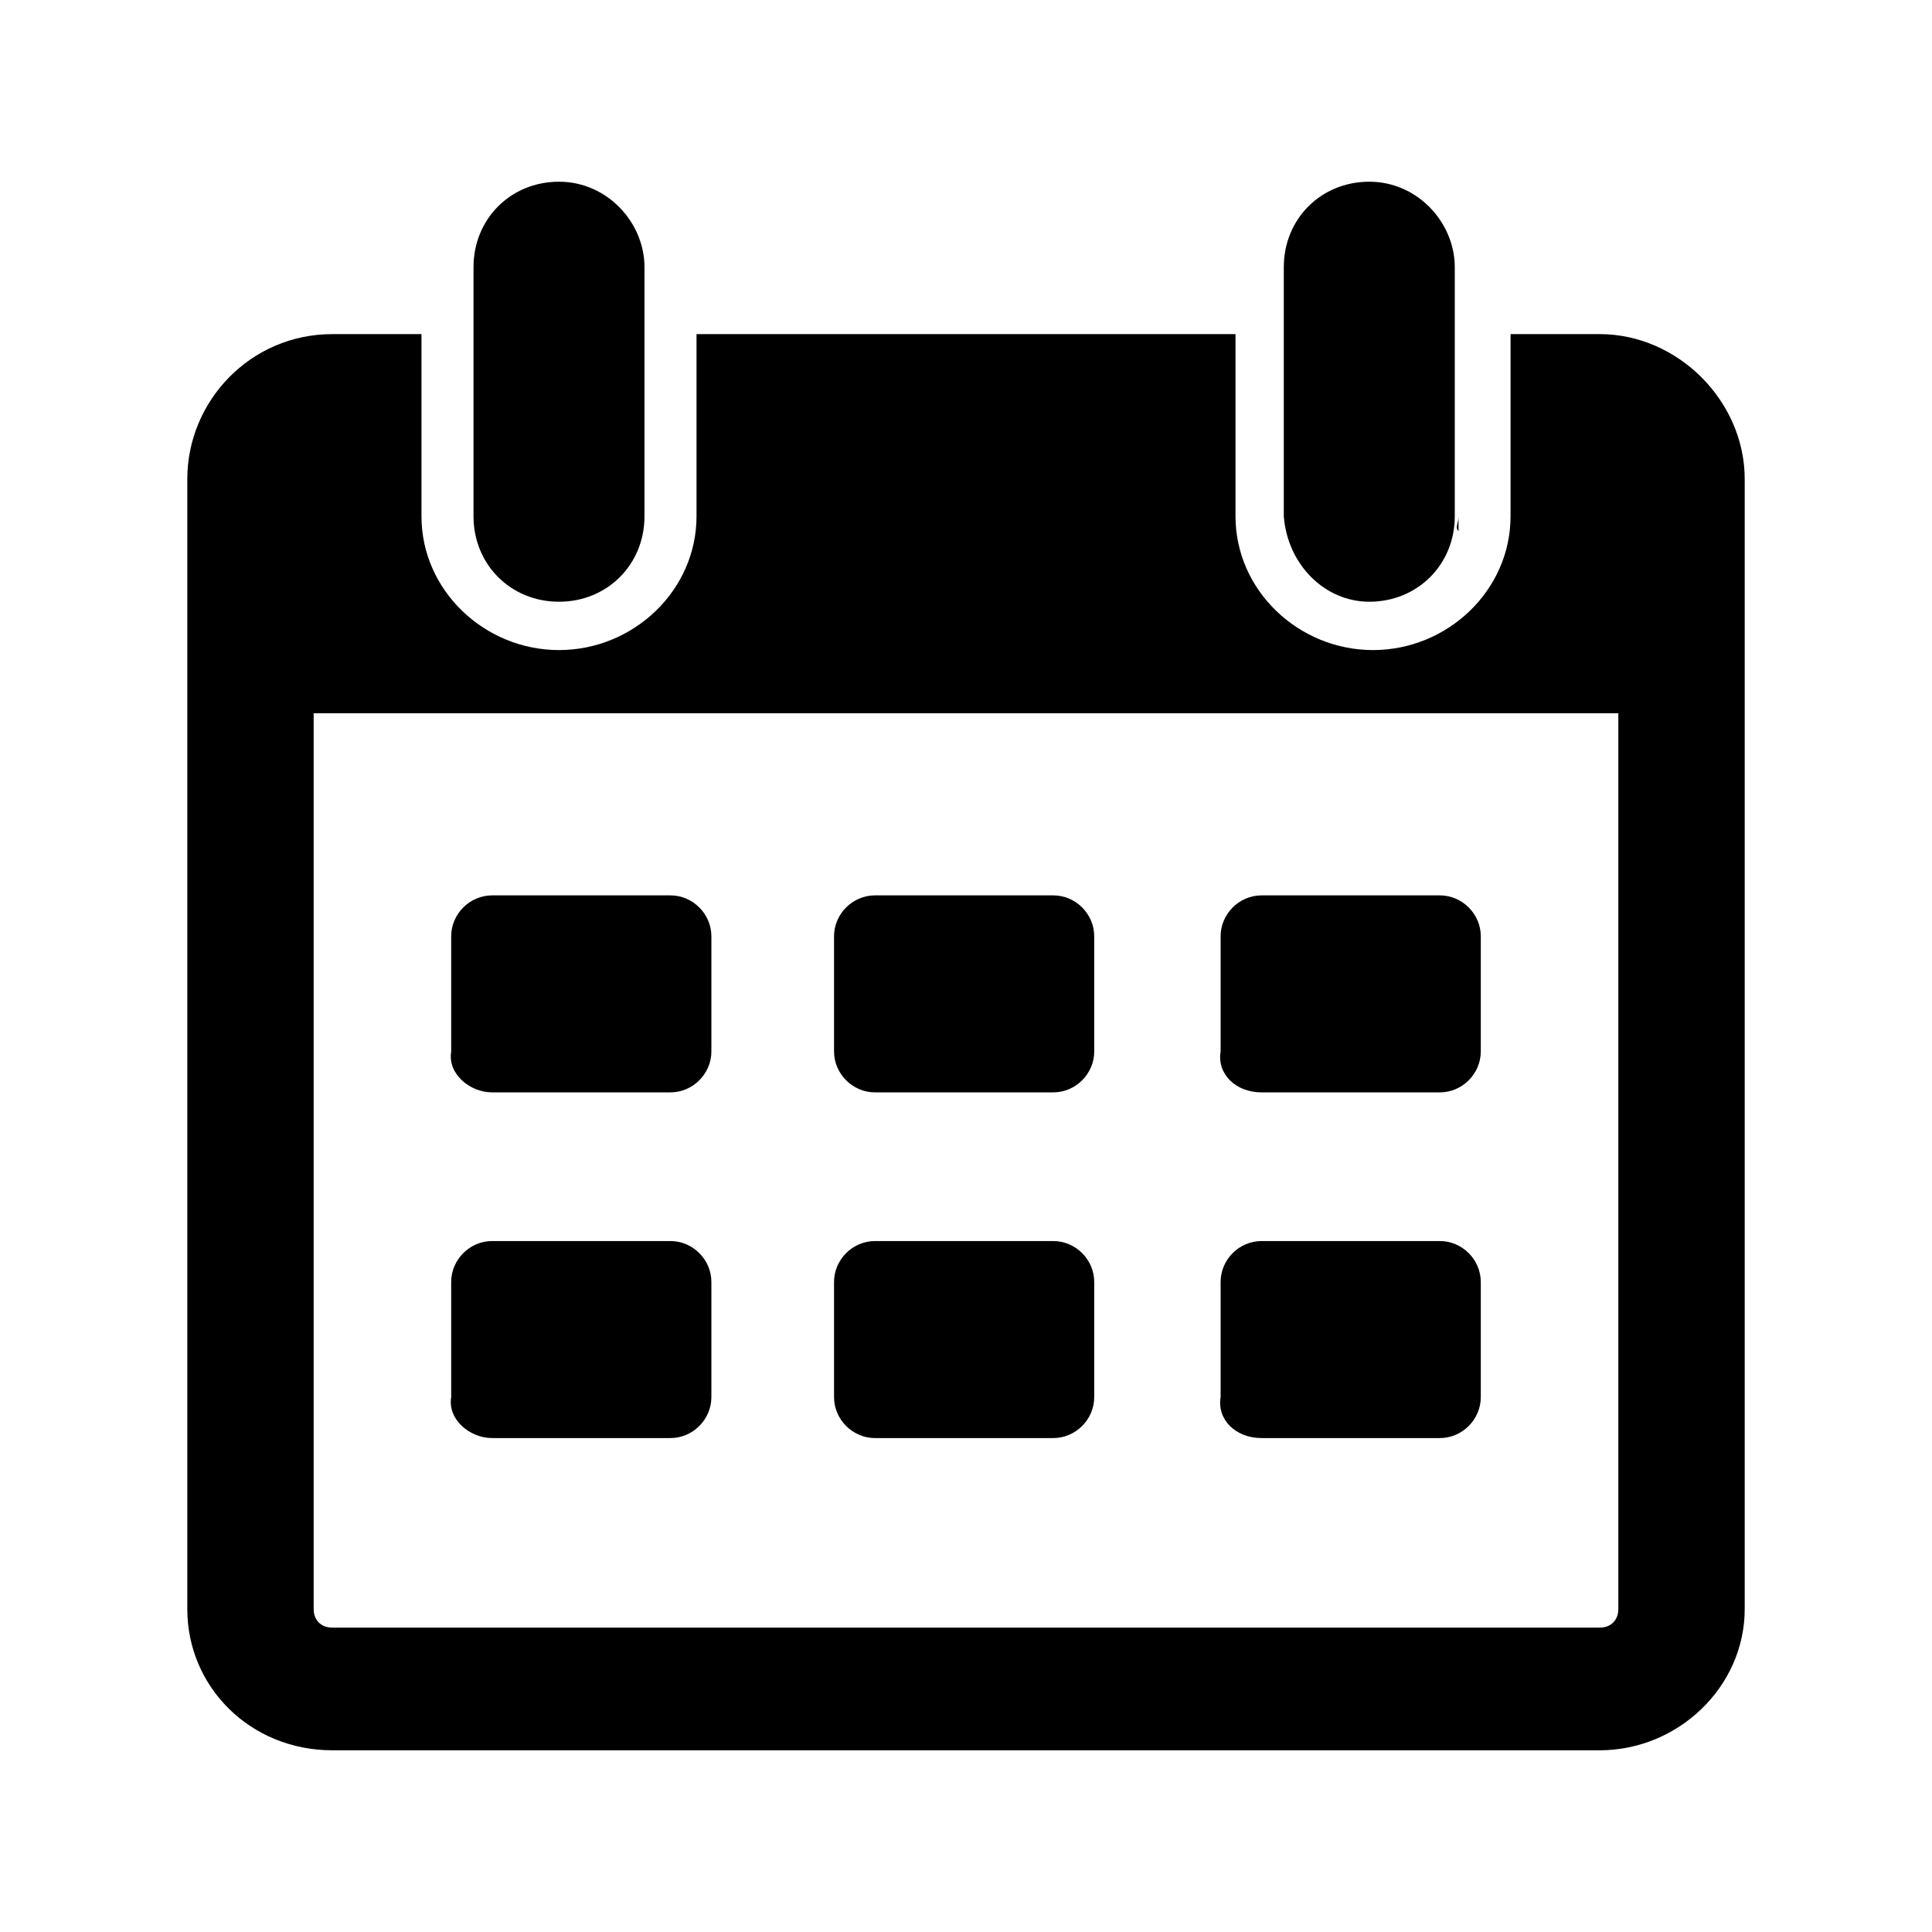
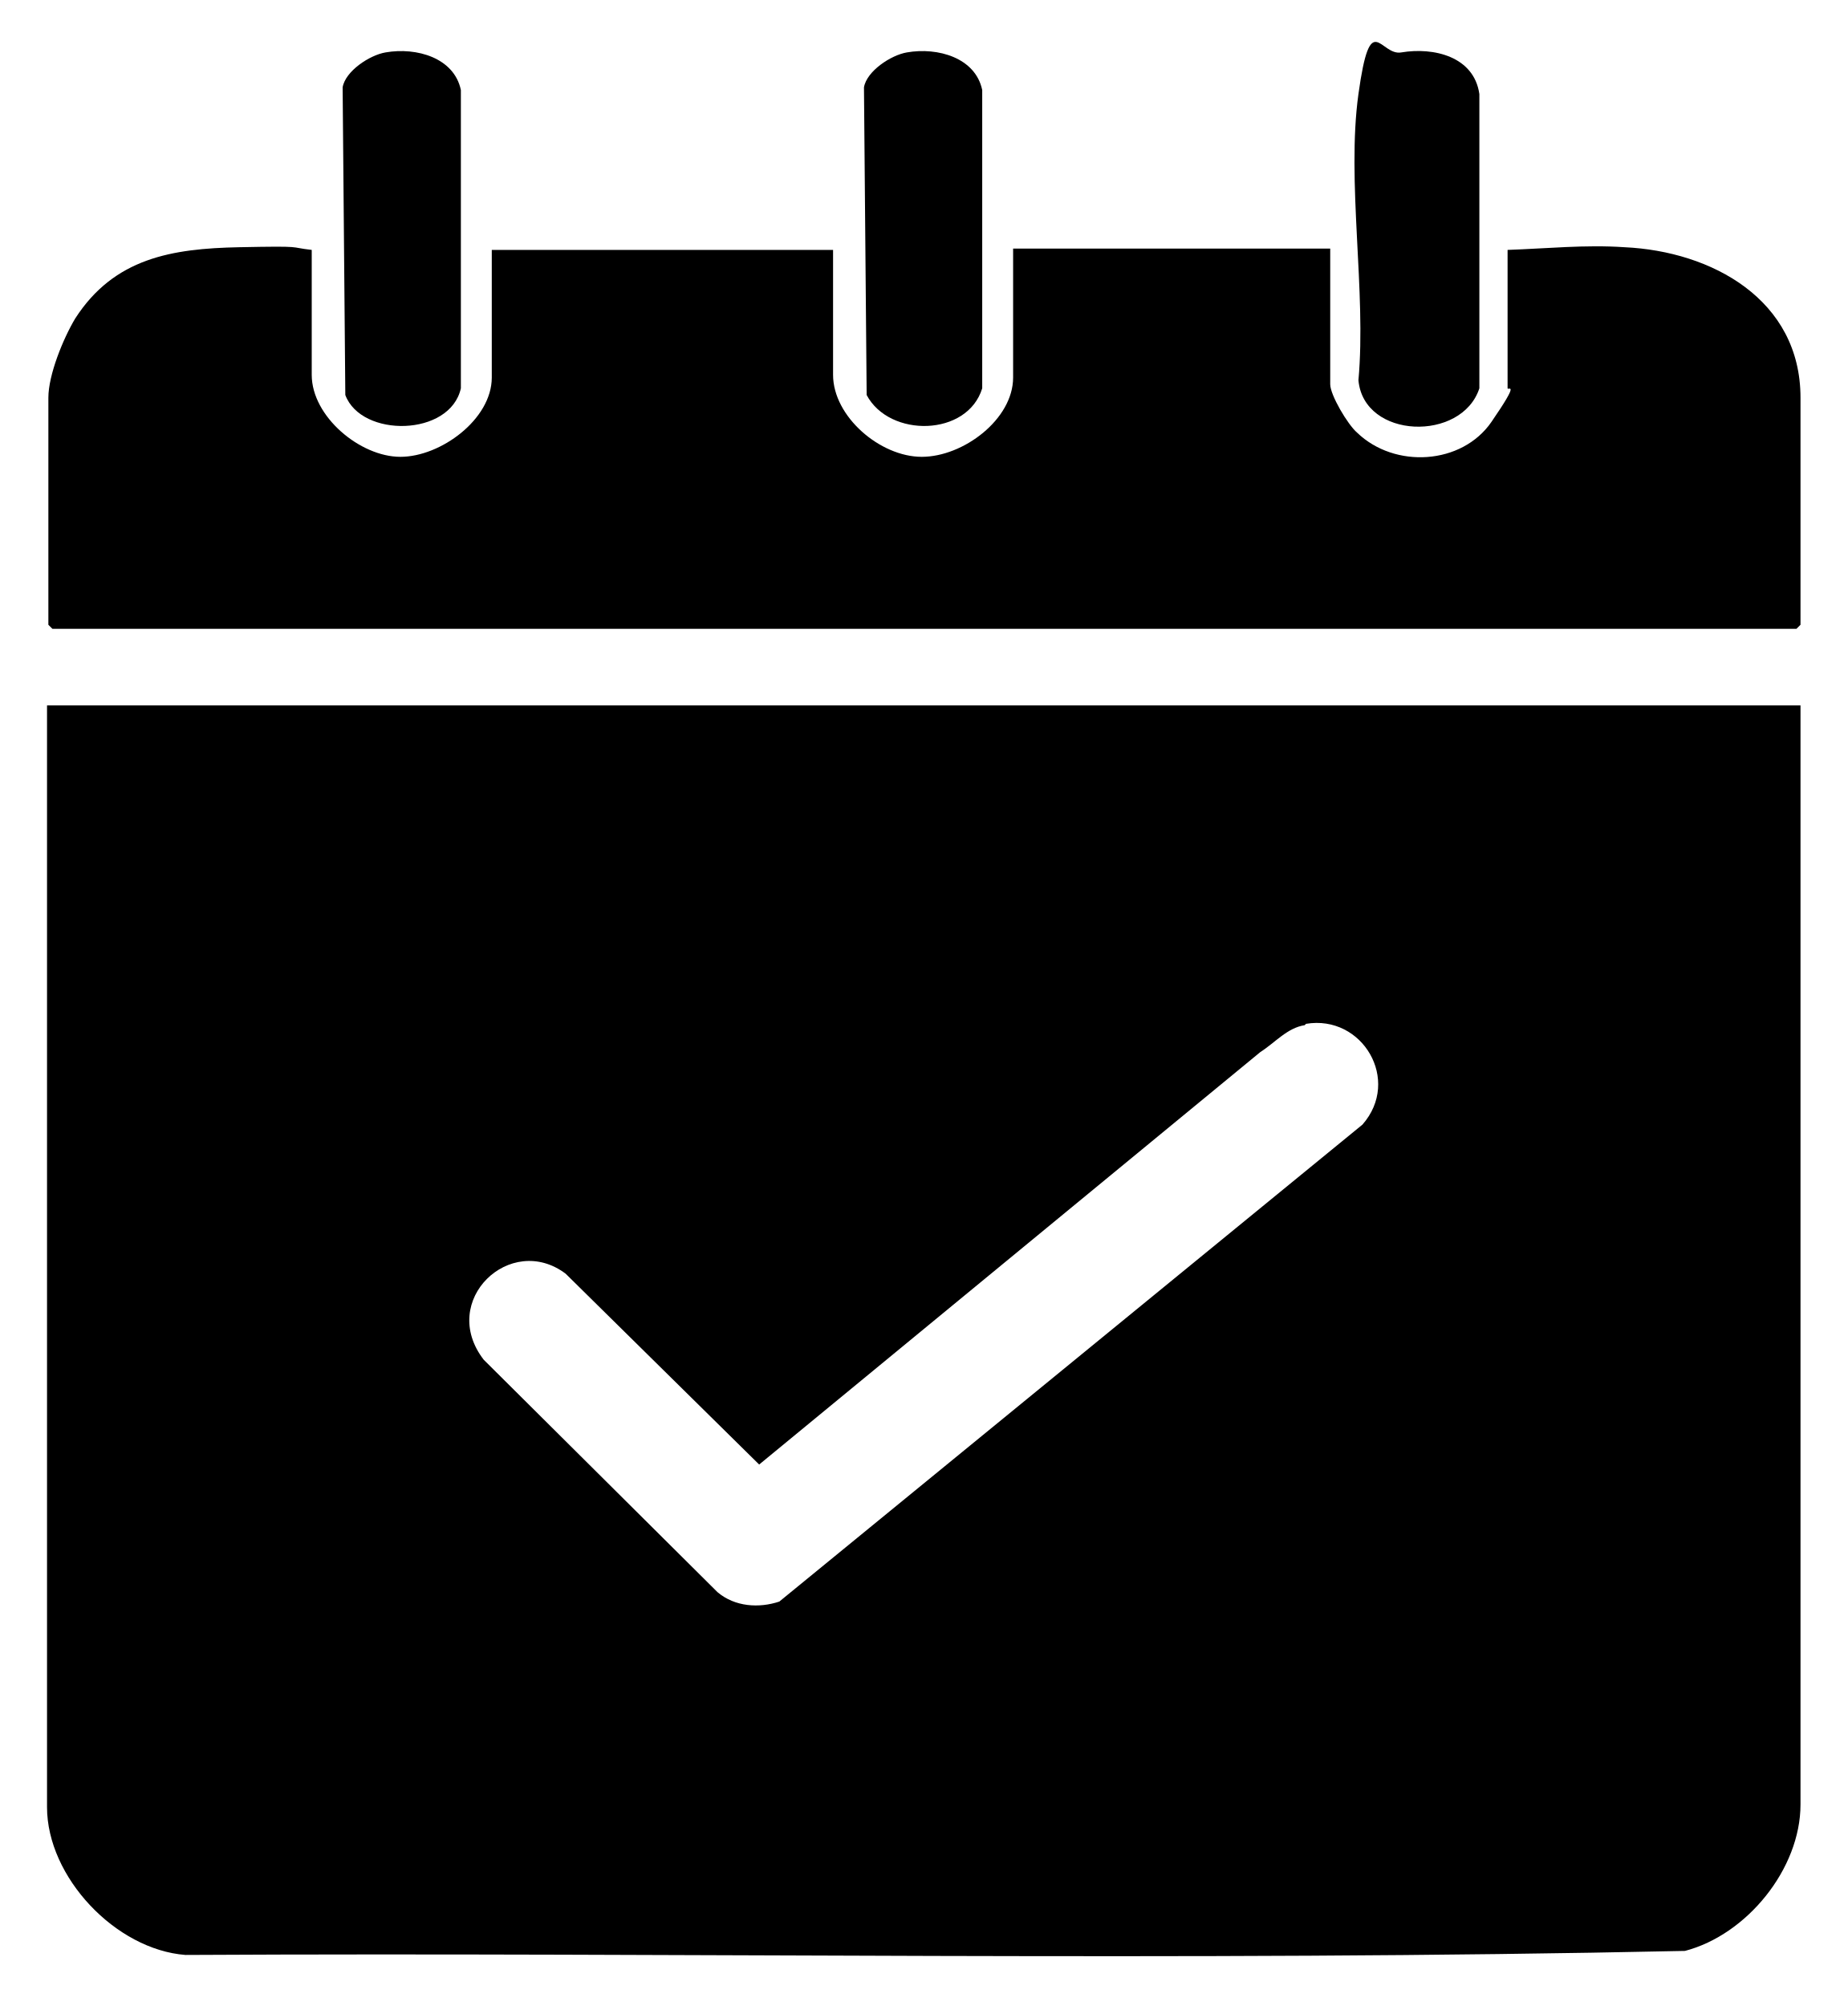
- <svg xmlns="http://www.w3.org/2000/svg" class="svg-icon" style="width: 1em; height: 1em;vertical-align: middle;fill: currentColor;overflow: hidden;" viewBox="0 0 1024 1024" version="1.1">
-   <path d="M296.28 318.93c25.61 0 45.31-19.7 45.31-45.31v-132c0-23.64-19.7-45.31-45.31-45.31-25.61 0-45.31 19.7-45.31 45.31v132c0 25.61 19.7 45.31 45.31 45.31zM668.62 578.98h94.56c11.82 0 21.67-9.85 21.67-21.67v-61.07c0-11.82-9.85-21.67-21.67-21.67h-94.56c-11.82 0-21.67 9.85-21.67 21.67v61.07c-1.97 11.82 7.88 21.67 21.67 21.67zM668.62 762.2h94.56c11.82 0 21.67-9.85 21.67-21.68v-61.07c0-11.82-9.85-21.67-21.67-21.67h-94.56c-11.82 0-21.67 9.85-21.67 21.67v61.07c-1.97 11.83 7.88 21.68 21.67 21.68zM773.03 273.62c0 3.94-1.97 5.91 0 7.88v-7.88zM725.75 318.93c25.61 0 45.31-19.7 45.31-45.31v-132c0-23.64-19.7-45.31-45.31-45.31-25.61 0-45.31 19.7-45.31 45.31v132c1.97 25.61 21.67 45.31 45.31 45.31zM463.73 578.98h94.56c11.82 0 21.67-9.85 21.67-21.67v-61.07c0-11.82-9.85-21.67-21.67-21.67h-94.56c-11.82 0-21.67 9.85-21.67 21.67v61.07c0 11.82 9.85 21.67 21.67 21.67zM260.81 578.98h94.57c11.82 0 21.67-9.85 21.67-21.67v-61.07c0-11.82-9.85-21.67-21.67-21.67h-94.57c-11.82 0-21.67 9.85-21.67 21.67v61.07c-1.97 11.82 9.85 21.67 21.67 21.67zM260.81 762.2h94.57c11.82 0 21.67-9.85 21.67-21.68v-61.07c0-11.82-9.85-21.67-21.67-21.67h-94.57c-11.82 0-21.67 9.85-21.67 21.67v61.07c-1.97 11.83 9.85 21.68 21.67 21.68zM463.73 762.2h94.56c11.82 0 21.67-9.85 21.67-21.68v-61.07c0-11.82-9.85-21.67-21.67-21.67h-94.56c-11.82 0-21.67 9.85-21.67 21.67v61.07c0 11.83 9.85 21.68 21.67 21.68z" />
-   <path d="M847.9 177.09h-47.28v96.54c0 39.4-33.49 70.92-72.89 70.92s-72.89-31.52-72.89-70.92v-96.54H369.17v96.54c0 39.4-33.49 70.92-72.89 70.92-39.41 0-72.89-31.52-72.89-70.92v-96.54H176.1c-43.34 0-76.83 35.46-76.83 76.84v598.9c0 41.37 33.49 74.86 76.83 74.86h671.8c41.37 0 76.83-33.49 76.83-74.86v-598.9c0-41.38-35.46-76.84-76.83-76.84z m9.85 675.73c0 5.91-3.94 9.85-9.85 9.85H176.1c-5.91 0-9.85-3.94-9.85-9.85V378.04h691.5v474.78z" />
+ <svg xmlns="http://www.w3.org/2000/svg" id="Layer_1" version="1.1" viewBox="0 0 137.5 149.3">
+   <path d="M134,52.5v81.8c0,4.8-4,9.7-8.6,10.9-37.1.8-74.4.1-111.6.3-5.2-.4-10.3-5.8-10.3-11V52.5h130.4ZM97.1,76.3c-1.3.2-2.2,1.3-3.3,2l-37.3,30.7-14.4-14.2c-4.1-3.1-9.5,2-6.1,6.4l17.4,17.3c1.3,1.1,3.1,1.2,4.6.7l43.4-35.5c2.9-3.3,0-8.2-4.2-7.5Z" />
+   <path d="M23.2,18.5v9.4c0,3.1,3.6,6.1,6.6,6.1s6.8-2.8,6.8-5.9v-9.5h25.4c0-.1,0,9.3,0,9.3,0,3.1,3.5,6.1,6.6,6.1s6.8-2.8,6.8-5.9v-9.6h23.6v10.1c0,.8,1.3,3,2,3.6,2.8,2.7,7.8,2.4,10-.8s1.2-2.3,1.2-2.5v-10.3c2.9-.1,5.8-.4,8.7-.2,6.5.3,13.1,3.9,13.1,11.2v16.9l-.3.3H3.9l-.3-.3v-16.9c0-1.7,1.1-4.4,2-5.9,2.9-4.5,7.2-5.2,12.2-5.3s3.6,0,5.4.2Z" />
+   <path d="M104.3,3.9c2.4-.4,5.4.3,5.8,3.1v21.9c-1.3,4-8.6,3.8-9-.6.6-6.6-.9-14.8,0-21.3s1.6-2.8,3.2-3.1Z" />
+   <path d="M28.7,3.9c2.3-.4,5.1.4,5.6,2.8v22.2c-.8,3.6-7.4,3.7-8.6.5l-.2-22.9c.2-1.2,2-2.4,3.2-2.6Z" />
+   <path d="M67.5,3.9c2.3-.4,5.1.4,5.6,2.8v22.2c-1.1,3.6-6.9,3.7-8.6.5l-.2-22.9c.2-1.2,2-2.4,3.2-2.6Z" />
</svg>
